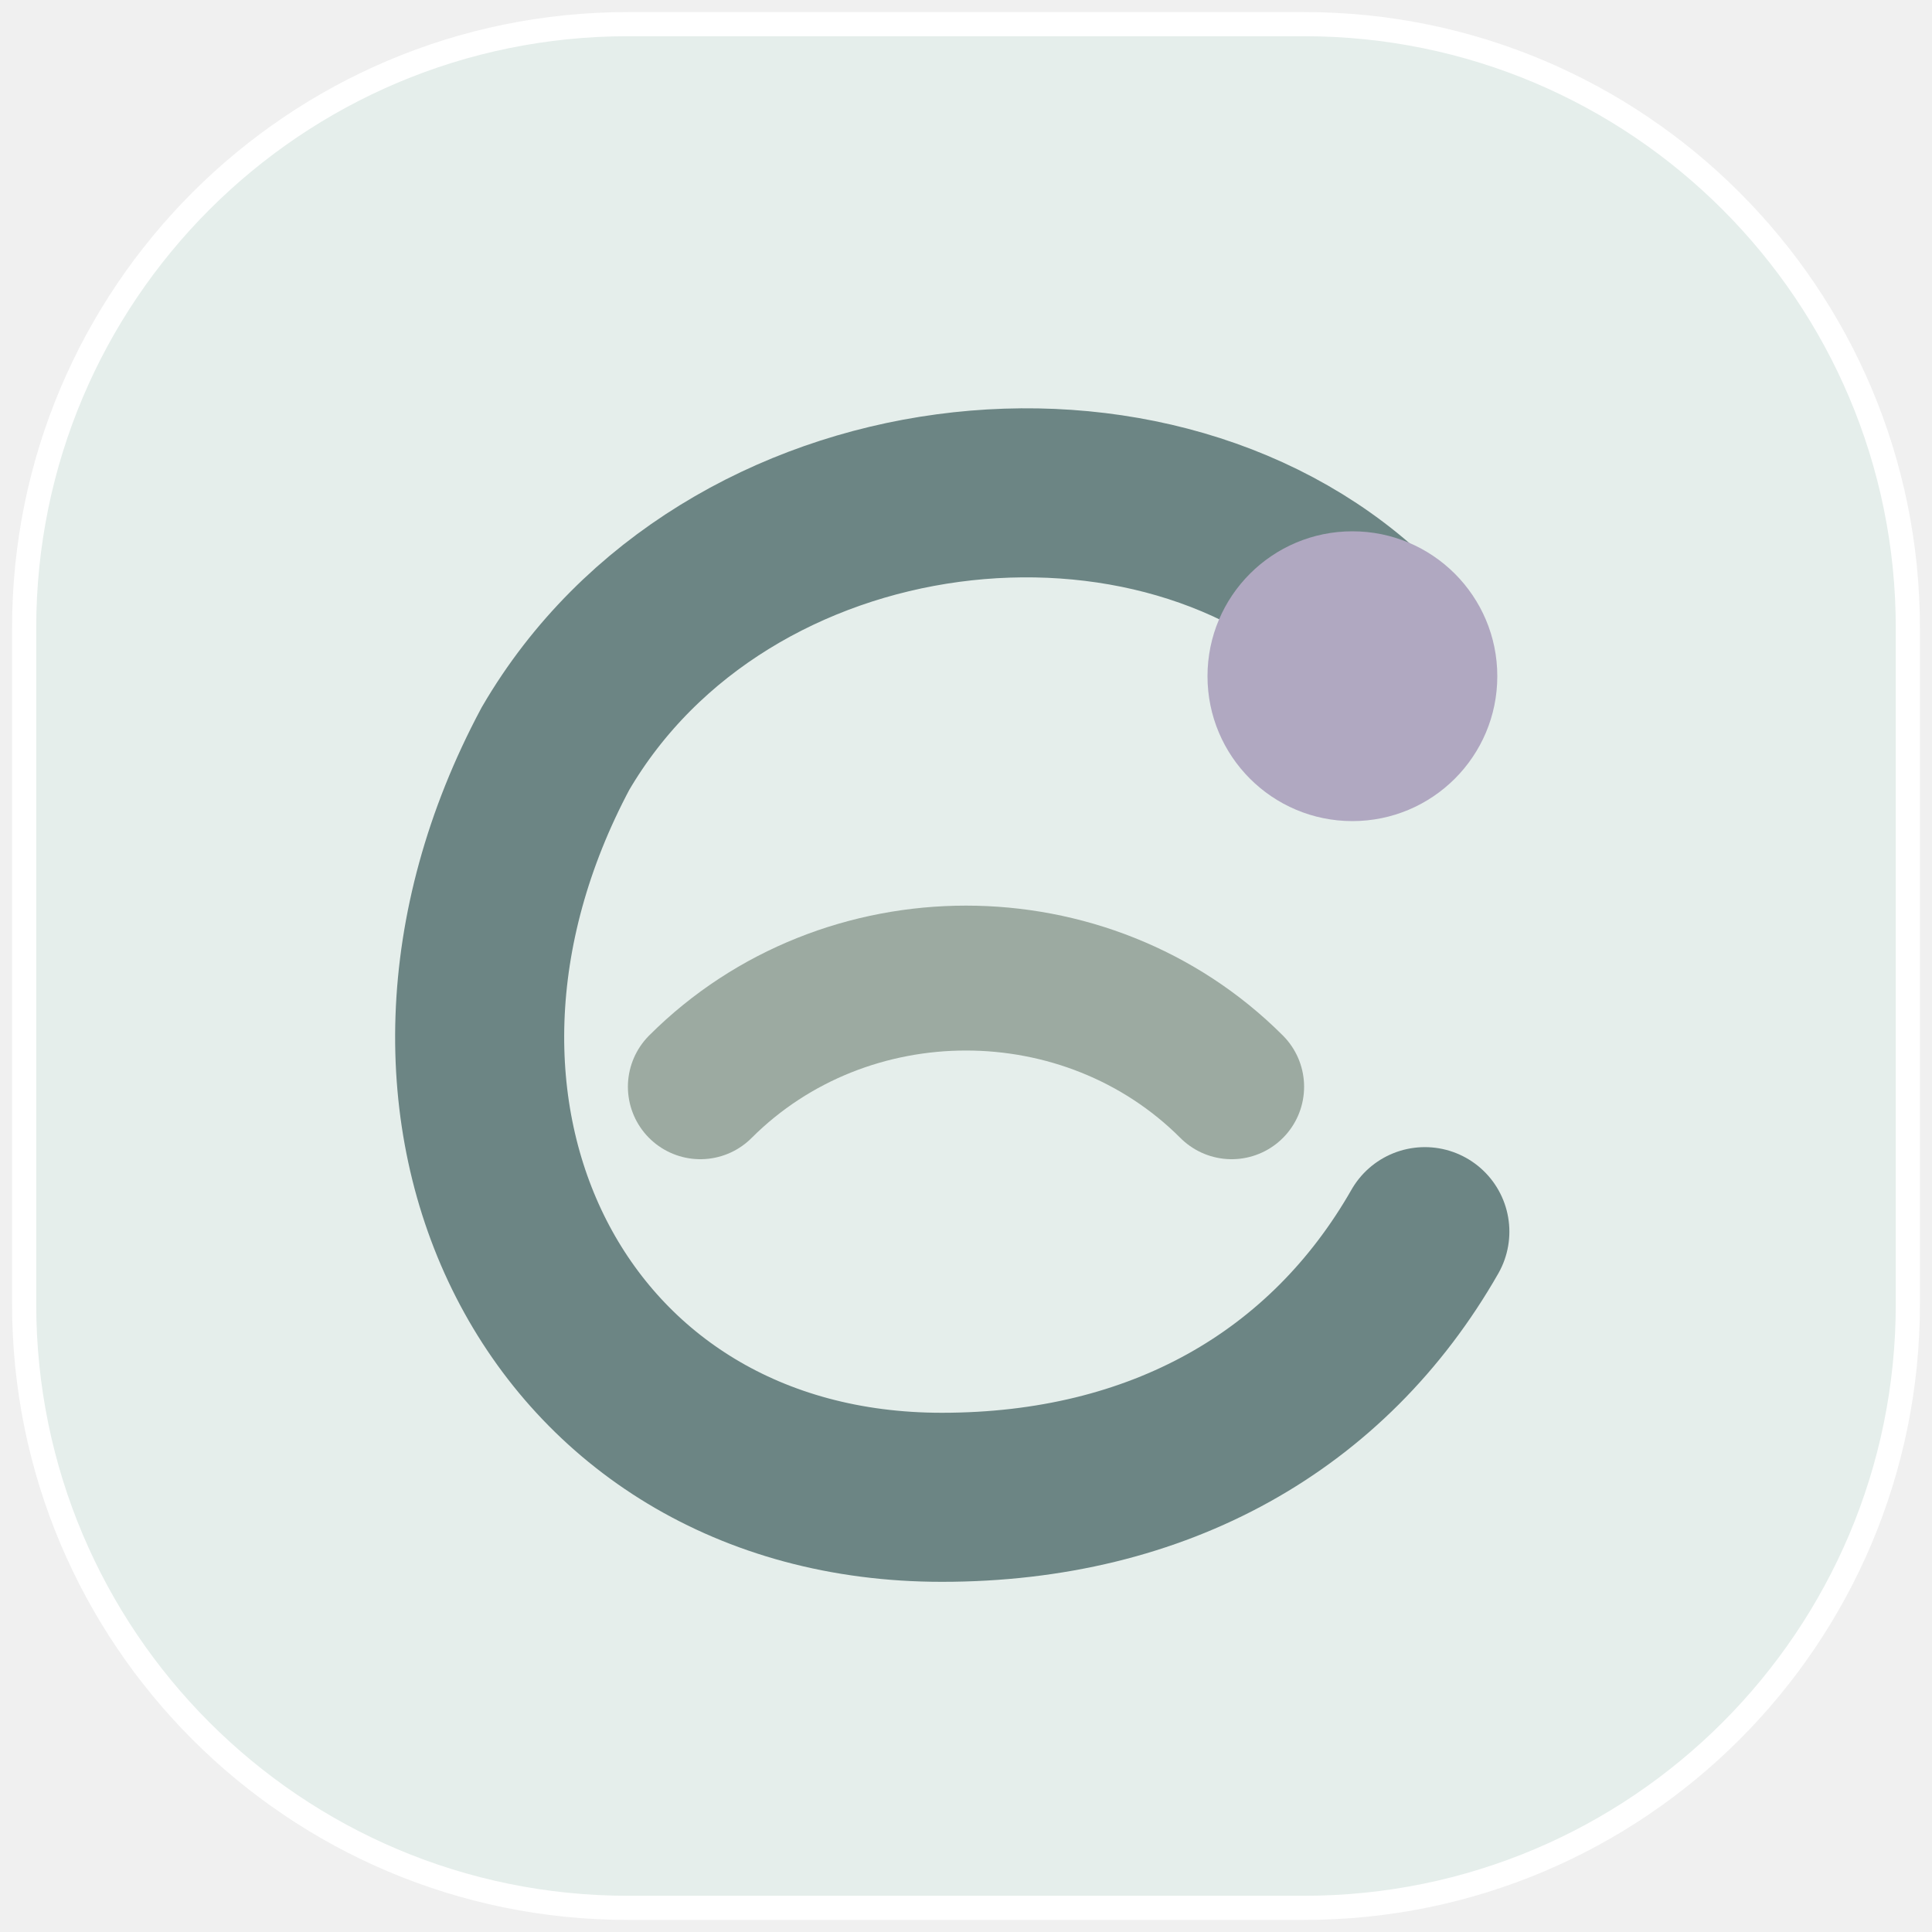
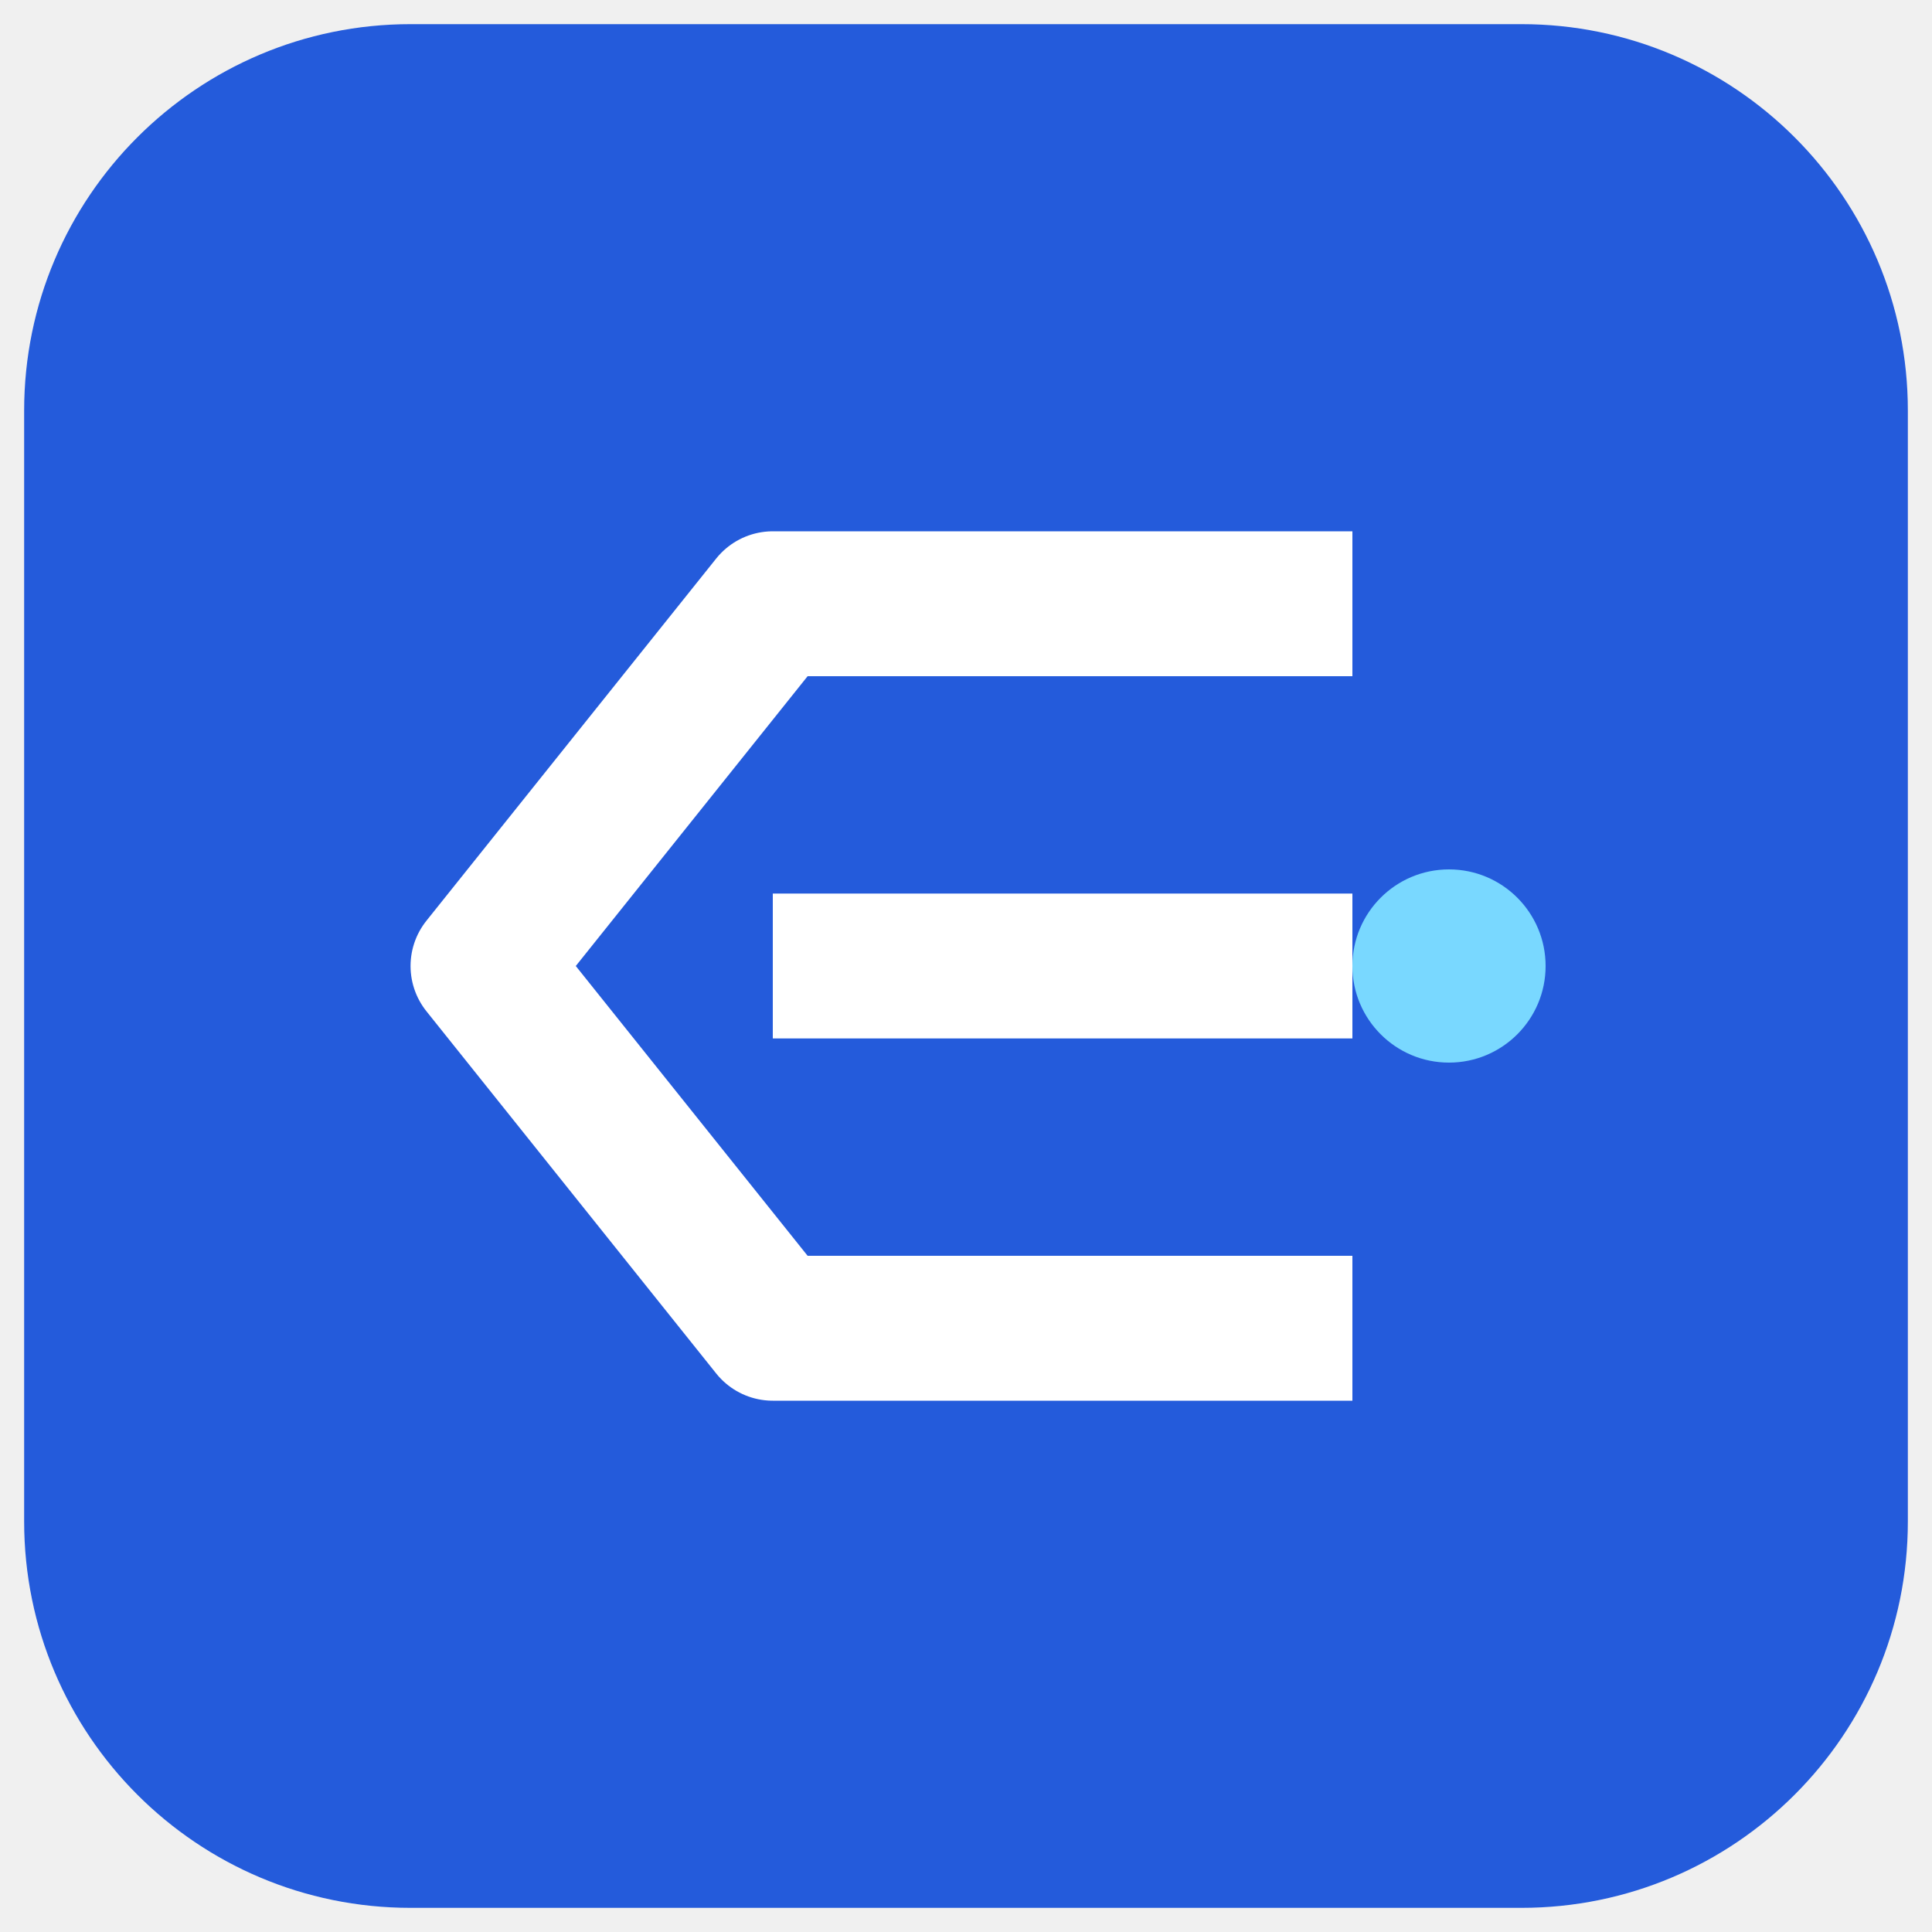
<svg xmlns="http://www.w3.org/2000/svg" width="80" height="80" viewBox="0 0 80 80">
-   <rect x="1" y="1" width="78" height="78" rx="25" fill="#e5eeeb" stroke="#fff" />
-   <path d="M57 26C48 17 30 19 23 31c-8 15 0 31 16 31 9 0 16-4 20-11" fill="none" stroke="#6c8584" stroke-width="7" stroke-linecap="round" />
-   <path d="M29 45c6-6 16-6 22 0" fill="none" stroke="#9caaa1" stroke-width="6" stroke-linecap="round" />
-   <circle cx="56" cy="28" r="6" fill="#b0a8c1" />
+   <rect x="1" y="1" width="78" height="78" rx="16" fill="#245bdb" />
+   <path d="M56 25H32L20 40l12 15h24M32 40h24" fill="none" stroke="#fff" stroke-width="6" stroke-linejoin="round" />
+   <circle cx="60" cy="40" r="4" fill="#79d8ff" />
</svg>
